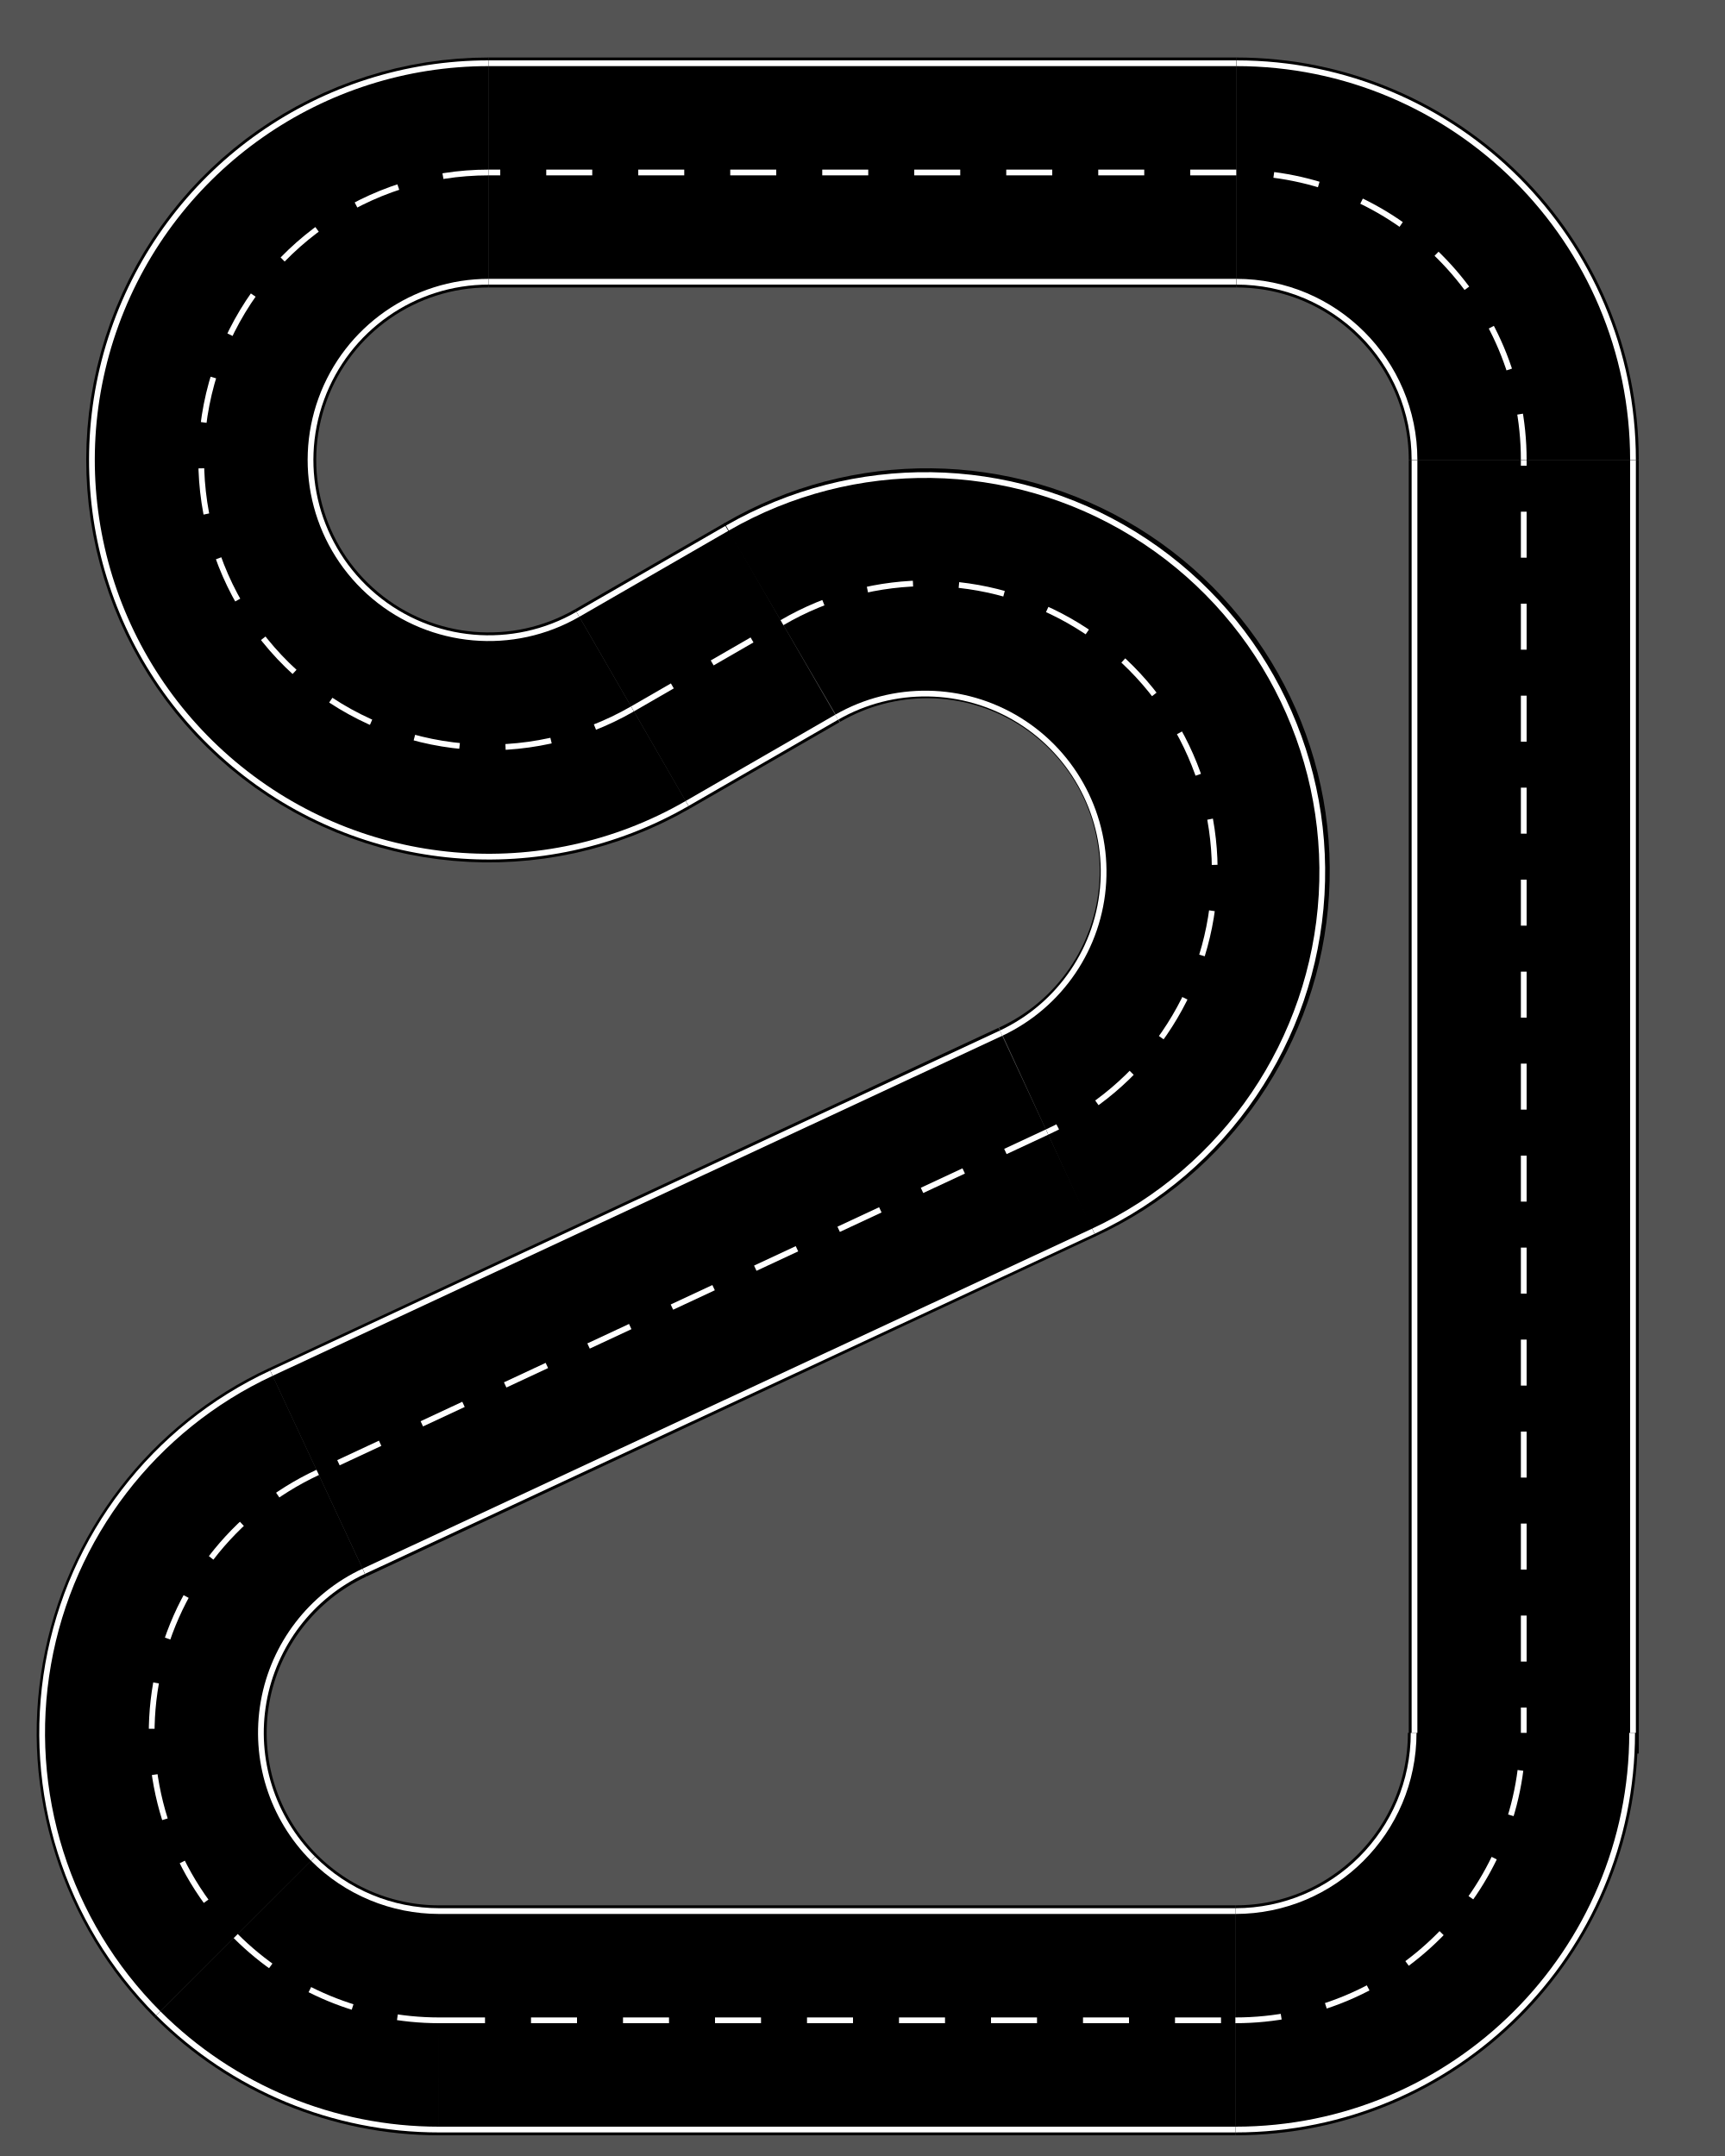
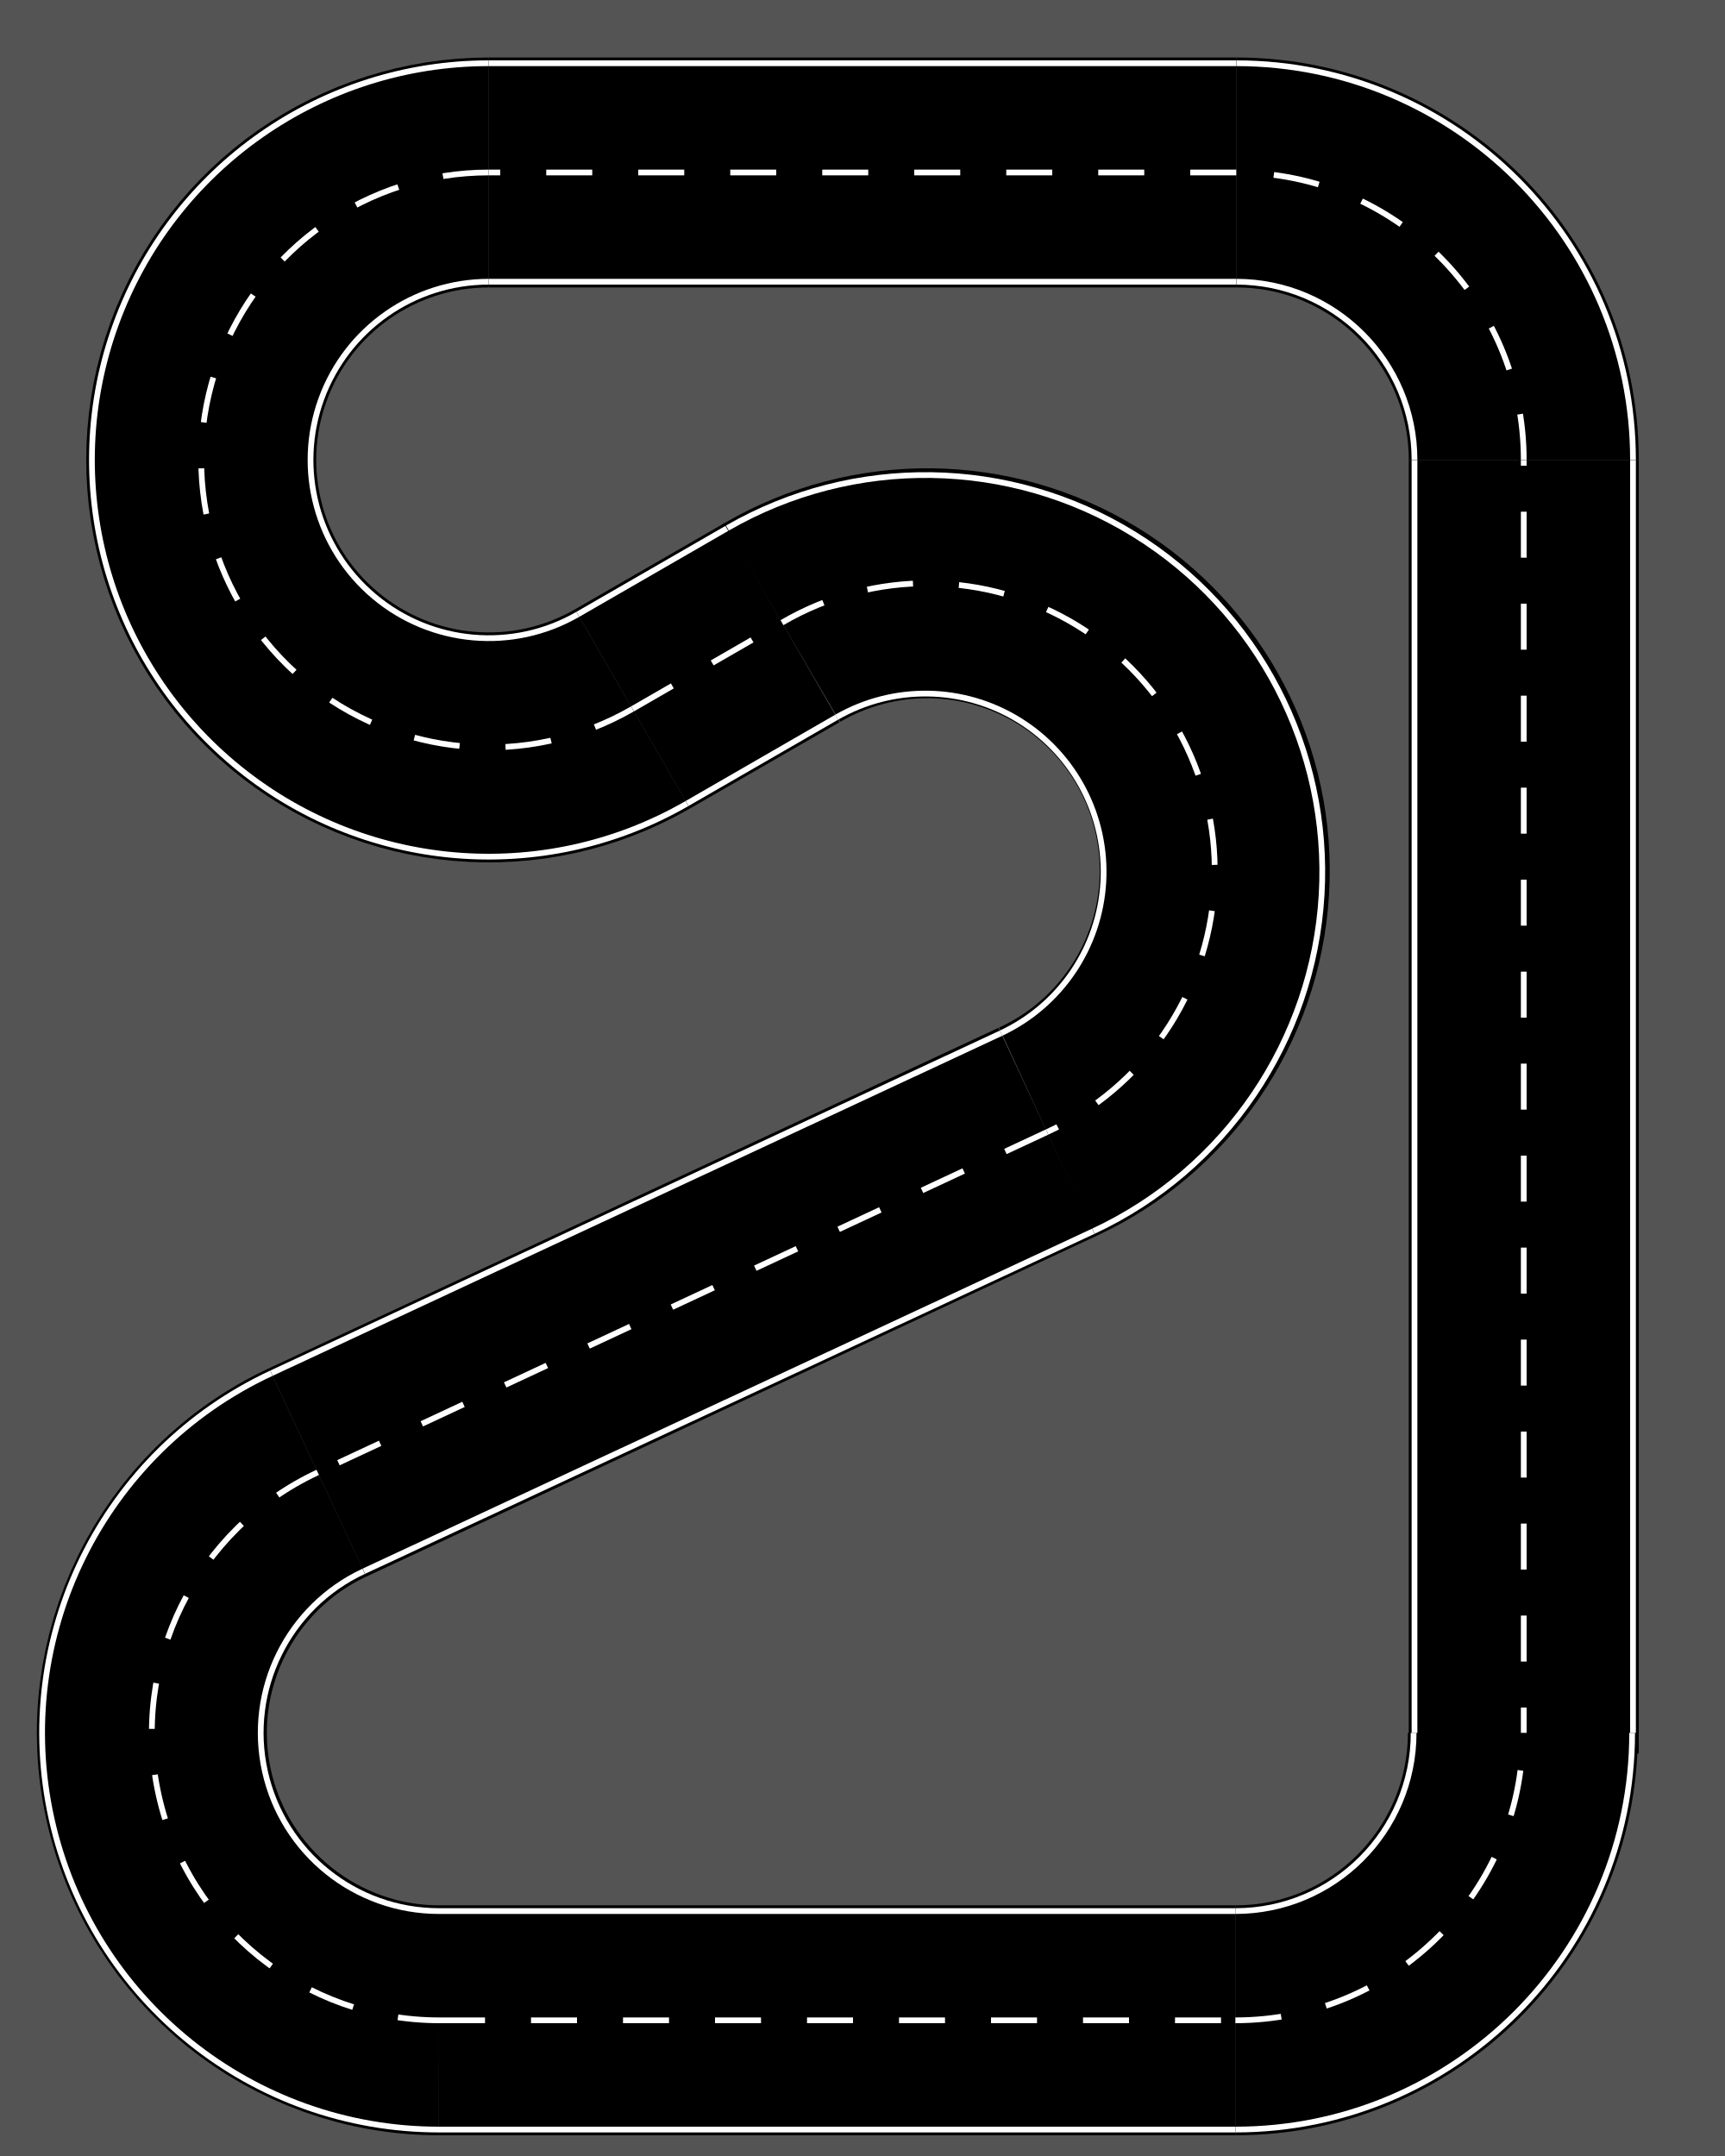
<svg xmlns="http://www.w3.org/2000/svg" width="6000.0" height="7500.0" viewBox="0.0 0.0 6.0 7.5" displayInline="False">
  <defs>
</defs>
  <rect x="0" y="0" width="6.0" height="7.5" fill="#545454" fill-opacity="1.0" />
  <path d="M5.3,6.1 L5.3,1.6" fill="none" stroke="#000000" stroke-width="0.8" />
  <path d="M5.3,6.1 L5.3,1.6" fill="none" stroke="#ffffff" stroke-width="0.02" style="stroke-miterlimit:4;stroke-dasharray:0.16,0.16;stroke-dashoffset:0" />
  <path d="M5.68,6.1 L5.68,1.6" fill="none" stroke="#ffffff" stroke-width="0.02" />
  <path d="M4.92,6.1 L4.92,1.6" fill="none" stroke="#ffffff" stroke-width="0.02" />
  <path d="M5.3,1.6 A1.0,1.0,0,0,0,4.3,0.6" fill="none" stroke="#000000" stroke-width="0.8" />
  <path d="M4.92,1.6 A0.62,0.62,0,0,0,4.3,0.98" fill="none" stroke="#ffffff" stroke-width="0.02" />
  <path d="M5.68,1.6 A1.38,1.38,0,0,0,4.3,0.22" fill="none" stroke="#ffffff" stroke-width="0.02" />
  <path d="M5.3,1.6 A1.0,1.0,0,0,0,4.3,0.6" fill="none" stroke="#ffffff" stroke-width="0.02" style="stroke-miterlimit:4;stroke-dasharray:0.16,0.16;stroke-dashoffset:0" />
  <path d="M4.3,0.6 L1.7,0.6" fill="none" stroke="#000000" stroke-width="0.8" />
  <path d="M4.3,0.6 L1.7,0.6" fill="none" stroke="#ffffff" stroke-width="0.02" style="stroke-miterlimit:4;stroke-dasharray:0.16,0.16;stroke-dashoffset:0" />
  <path d="M4.3,0.22 L1.7,0.22" fill="none" stroke="#ffffff" stroke-width="0.02" />
  <path d="M4.3,0.98 L1.7,0.98" fill="none" stroke="#ffffff" stroke-width="0.02" />
  <path d="M1.7,0.6 A1.0,1.0,0,1,0,2.2,2.466" fill="none" stroke="#000000" stroke-width="0.8" />
  <path d="M1.7,0.98 A0.62,0.62,0,1,0,2.01,2.137" fill="none" stroke="#ffffff" stroke-width="0.02" />
  <path d="M1.7,0.22 A1.38,1.38,0,1,0,2.39,2.795" fill="none" stroke="#ffffff" stroke-width="0.02" />
  <path d="M1.7,0.6 A1.0,1.0,0,1,0,2.2,2.466" fill="none" stroke="#ffffff" stroke-width="0.02" style="stroke-miterlimit:4;stroke-dasharray:0.16,0.16;stroke-dashoffset:0" />
  <path d="M2.2,2.466 L2.72,2.166" fill="none" stroke="#000000" stroke-width="0.8" />
  <path d="M2.2,2.466 L2.72,2.166" fill="none" stroke="#ffffff" stroke-width="0.02" style="stroke-miterlimit:4;stroke-dasharray:0.16,0.16;stroke-dashoffset:0" />
  <path d="M2.39,2.795 L2.91,2.495" fill="none" stroke="#ffffff" stroke-width="0.02" />
  <path d="M2.01,2.137 L2.53,1.837" fill="none" stroke="#ffffff" stroke-width="0.02" />
  <path d="M2.72,2.166 A1.0,1.0,0,1,1,3.642,3.938" fill="none" stroke="#000000" stroke-width="0.8" />
  <path d="M2.91,2.495 A0.62,0.62,0,1,1,3.482,3.594" fill="none" stroke="#ffffff" stroke-width="0.02" />
  <path d="M2.53,1.837 A1.38,1.38,0,1,1,3.803,4.283" fill="none" stroke="#ffffff" stroke-width="0.02" />
  <path d="M2.72,2.166 A1.0,1.0,0,1,1,3.642,3.938" fill="none" stroke="#ffffff" stroke-width="0.02" style="stroke-miterlimit:4;stroke-dasharray:0.16,0.16;stroke-dashoffset:0" />
  <path d="M3.642,3.938 L1.105,5.122" fill="none" stroke="#000000" stroke-width="0.8" />
  <path d="M3.642,3.938 L1.105,5.122" fill="none" stroke="#ffffff" stroke-width="0.02" style="stroke-miterlimit:4;stroke-dasharray:0.16,0.16;stroke-dashoffset:0" />
  <path d="M3.482,3.594 L0.944,4.777" fill="none" stroke="#ffffff" stroke-width="0.02" />
  <path d="M3.803,4.283 L1.265,5.466" fill="none" stroke="#ffffff" stroke-width="0.02" />
-   <path d="M1.105,5.122 A1.0,1.0,0,0,0,0.82,6.735" fill="none" stroke="#000000" stroke-width="0.8" />
-   <path d="M1.265,5.466 A0.62,0.62,0,0,0,1.089,6.466" fill="none" stroke="#ffffff" stroke-width="0.02" />
-   <path d="M0.944,4.777 A1.38,1.38,0,0,0,0.551,7.004" fill="none" stroke="#ffffff" stroke-width="0.02" />
-   <path d="M1.105,5.122 A1.0,1.0,0,0,0,0.82,6.735" fill="none" stroke="#ffffff" stroke-width="0.02" style="stroke-miterlimit:4;stroke-dasharray:0.16,0.16;stroke-dashoffset:0" />
-   <path d="M0.82,6.735 A1.0,1.0,0,0,0,1.527,7.028" fill="none" stroke="#000000" stroke-width="0.8" />
-   <path d="M1.089,6.466 A0.62,0.62,0,0,0,1.527,6.648" fill="none" stroke="#ffffff" stroke-width="0.02" />
-   <path d="M0.551,7.004 A1.38,1.38,0,0,0,1.527,7.408" fill="none" stroke="#ffffff" stroke-width="0.02" />
-   <path d="M0.82,6.735 A1.0,1.0,0,0,0,1.527,7.028" fill="none" stroke="#ffffff" stroke-width="0.02" style="stroke-miterlimit:4;stroke-dasharray:0.16,0.16;stroke-dashoffset:0" />
+   <path d="M1.105,5.122 A1.0,1.0,0,0,0,1.527,7.028" fill="none" stroke="#000000" stroke-width="0.8" />
+   <path d="M1.265,5.466 A0.62,0.62,0,0,0,1.527,6.648" fill="none" stroke="#ffffff" stroke-width="0.02" />
+   <path d="M0.944,4.777 A1.38,1.38,0,0,0,1.527,7.408" fill="none" stroke="#ffffff" stroke-width="0.02" />
+   <path d="M1.105,5.122 A1.0,1.0,0,0,0,1.527,7.028" fill="none" stroke="#ffffff" stroke-width="0.02" style="stroke-miterlimit:4;stroke-dasharray:0.16,0.16;stroke-dashoffset:0" />
  <path d="M1.527,7.028 L4.297,7.028" fill="none" stroke="#000000" stroke-width="0.8" />
  <path d="M1.527,7.028 L4.297,7.028" fill="none" stroke="#ffffff" stroke-width="0.02" style="stroke-miterlimit:4;stroke-dasharray:0.16,0.16;stroke-dashoffset:0" />
  <path d="M1.527,7.408 L4.297,7.408" fill="none" stroke="#ffffff" stroke-width="0.02" />
  <path d="M1.527,6.648 L4.297,6.648" fill="none" stroke="#ffffff" stroke-width="0.02" />
  <path d="M4.297,7.028 A1.0,1.0,0,0,0,5.297,6.028" fill="none" stroke="#000000" stroke-width="0.8" />
  <path d="M4.297,6.648 A0.62,0.62,0,0,0,4.917,6.028" fill="none" stroke="#ffffff" stroke-width="0.02" />
  <path d="M4.297,7.408 A1.38,1.38,0,0,0,5.677,6.028" fill="none" stroke="#ffffff" stroke-width="0.02" />
  <path d="M4.297,7.028 A1.0,1.0,0,0,0,5.297,6.028" fill="none" stroke="#ffffff" stroke-width="0.02" style="stroke-miterlimit:4;stroke-dasharray:0.16,0.16;stroke-dashoffset:0" />
</svg>
